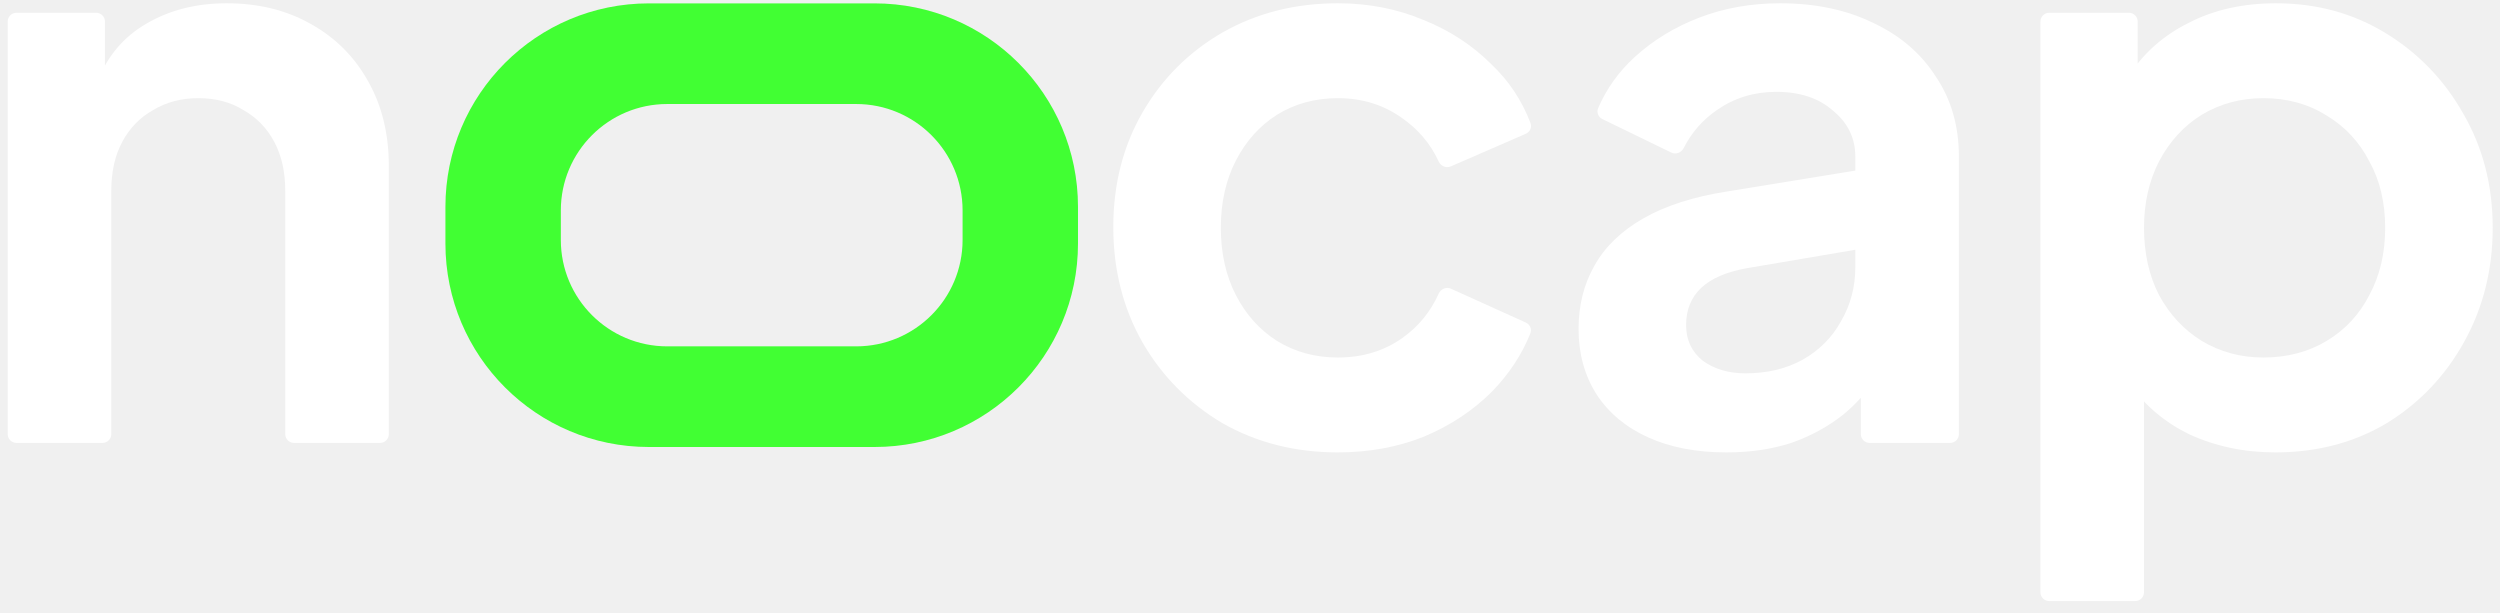
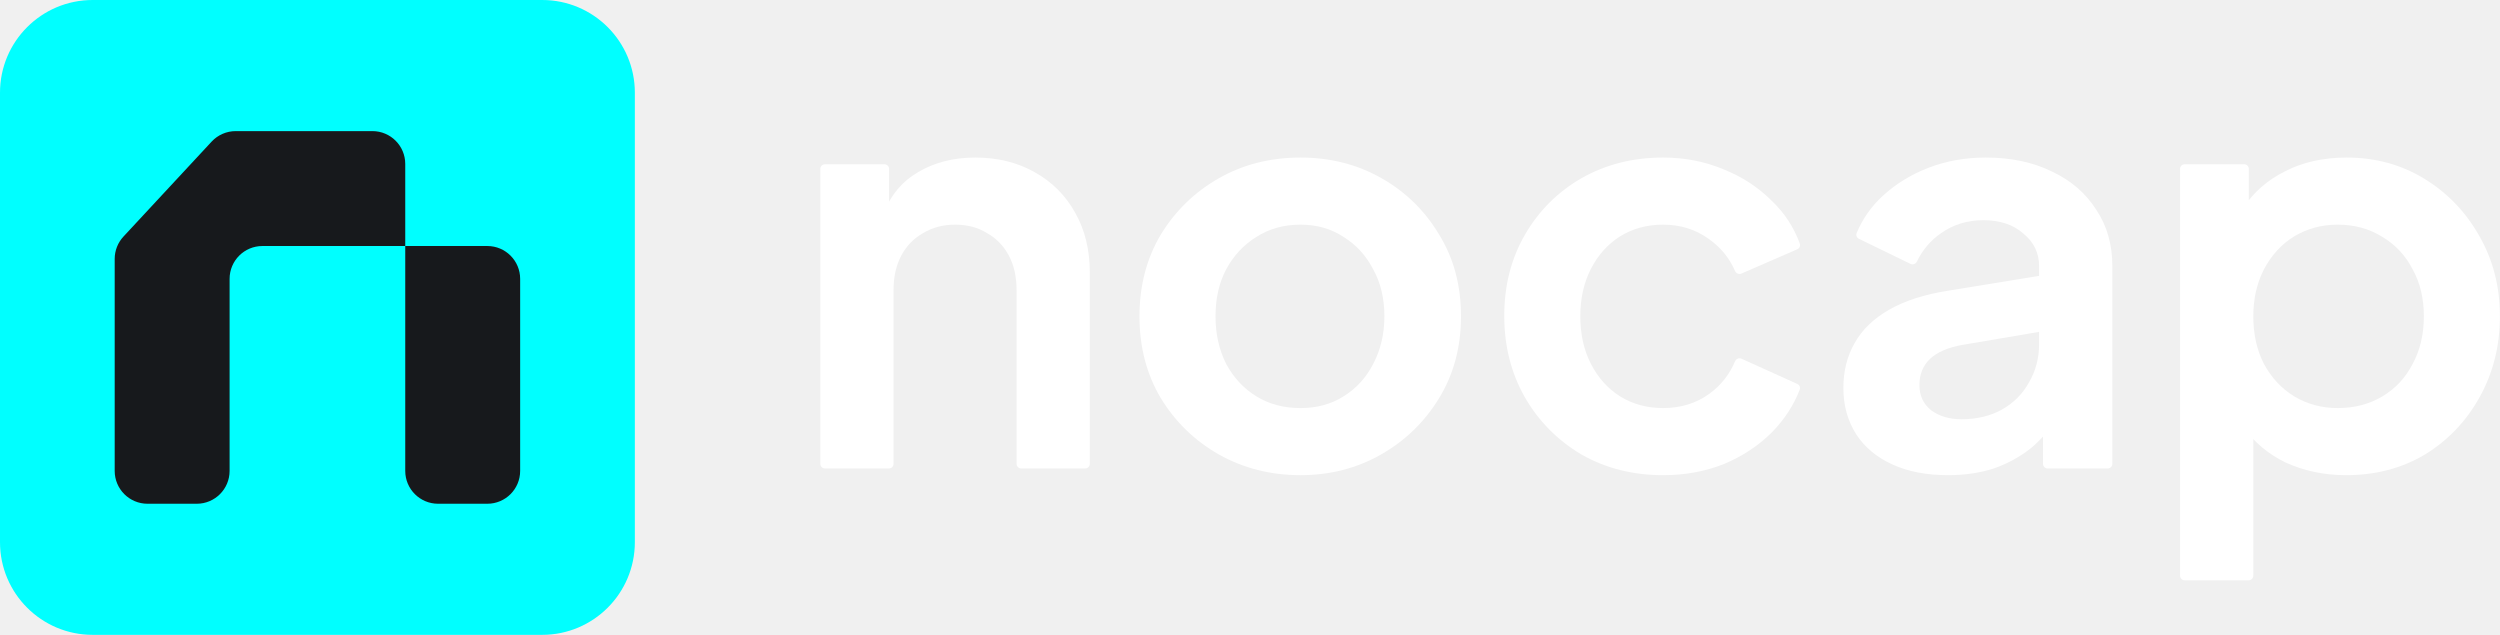
- <svg xmlns="http://www.w3.org/2000/svg" width="355" height="87" viewBox="0 0 355 87" fill="none">
-   <g clip-path="url(#clip0_1565_681)">
-     <path d="M2.341 62.894C1.652 62.894 1.094 62.335 1.094 61.646V3.06C1.094 2.371 1.652 1.813 2.341 1.813H13.657C14.346 1.813 14.904 2.371 14.904 3.06V11.66C14.904 12.219 14.155 12.404 13.895 11.909C13.823 11.772 13.813 11.61 13.871 11.467C15.3 7.911 17.591 5.217 20.743 3.385C24.037 1.439 27.854 0.466 32.196 0.466C36.687 0.466 40.654 1.439 44.097 3.385C47.616 5.331 50.348 8.063 52.294 11.581C54.24 15.025 55.213 19.029 55.213 23.595V61.646C55.213 62.335 54.655 62.894 53.966 62.894H41.752C41.063 62.894 40.504 62.335 40.504 61.646V27.076C40.504 24.381 39.98 22.061 38.932 20.115C37.885 18.169 36.425 16.671 34.553 15.623C32.757 14.501 30.624 13.939 28.154 13.939C25.758 13.939 23.625 14.501 21.753 15.623C19.882 16.671 18.422 18.169 17.375 20.115C16.327 22.061 15.803 24.381 15.803 27.076V61.646C15.803 62.335 15.244 62.894 14.555 62.894H2.341Z" fill="white" />
-     <path d="M189.976 64.241C183.913 64.241 178.448 62.856 173.583 60.087C168.792 57.242 165.012 53.425 162.242 48.634C159.473 43.769 158.088 38.304 158.088 32.241C158.088 26.178 159.473 20.751 162.242 15.96C165.012 11.17 168.792 7.389 173.583 4.62C178.448 1.85 183.913 0.465 189.976 0.465C194.317 0.465 198.359 1.251 202.102 2.823C205.845 4.32 209.063 6.416 211.758 9.111C214.255 11.473 216.112 14.26 217.331 17.472C217.559 18.074 217.257 18.739 216.667 18.995L206.011 23.629C205.352 23.915 204.592 23.585 204.292 22.933C203.138 20.424 201.397 18.362 199.07 16.746C196.451 14.875 193.419 13.939 189.976 13.939C186.757 13.939 183.875 14.725 181.33 16.297C178.86 17.869 176.914 20.04 175.491 22.809C174.069 25.579 173.358 28.76 173.358 32.353C173.358 35.946 174.069 39.127 175.491 41.897C176.914 44.667 178.86 46.837 181.33 48.409C183.875 49.981 186.757 50.767 189.976 50.767C193.494 50.767 196.563 49.832 199.183 47.96C201.443 46.345 203.146 44.257 204.293 41.694C204.59 41.028 205.366 40.695 206.029 40.995L216.67 45.806C217.257 46.072 217.549 46.745 217.309 47.344C216.096 50.364 214.283 53.115 211.871 55.595C209.176 58.29 205.957 60.423 202.214 61.995C198.472 63.492 194.392 64.241 189.976 64.241Z" fill="white" />
-     <path d="M245.153 64.241C240.886 64.241 237.181 63.53 234.037 62.108C230.893 60.685 228.46 58.664 226.739 56.044C225.017 53.35 224.156 50.243 224.156 46.725C224.156 43.357 224.905 40.363 226.402 37.743C227.899 35.048 230.219 32.802 233.363 31.006C236.507 29.209 240.474 27.937 245.265 27.188L263.803 24.168C264.561 24.044 265.251 24.63 265.251 25.399V34.107C265.251 34.715 264.812 35.235 264.212 35.337L248.072 38.08C245.153 38.604 242.982 39.539 241.56 40.887C240.138 42.234 239.426 43.993 239.426 46.164C239.426 48.26 240.212 49.944 241.784 51.217C243.431 52.414 245.452 53.013 247.848 53.013C250.917 53.013 253.611 52.377 255.932 51.104C258.327 49.757 260.161 47.923 261.434 45.602C262.781 43.282 263.455 40.737 263.455 37.967V22.248C263.455 19.628 262.407 17.457 260.311 15.736C258.29 13.939 255.595 13.041 252.227 13.041C249.083 13.041 246.276 13.902 243.805 15.623C241.771 17.022 240.195 18.825 239.08 21.033C238.753 21.677 237.977 21.98 237.328 21.665L227.532 16.905C226.955 16.624 226.681 15.948 226.936 15.358C228.133 12.584 229.864 10.165 232.128 8.101C234.748 5.705 237.817 3.834 241.335 2.487C244.853 1.139 248.671 0.466 252.788 0.466C257.803 0.466 262.22 1.401 266.037 3.273C269.855 5.069 272.811 7.614 274.907 10.908C277.078 14.126 278.163 17.907 278.163 22.248V61.646C278.163 62.335 277.605 62.894 276.916 62.894H265.488C264.798 62.894 264.241 62.335 264.241 61.646V53.48C264.241 52.9 264.688 52.419 265.266 52.378C266.157 52.315 266.741 53.276 266.225 54.006C264.916 55.862 263.431 57.477 261.77 58.852C259.6 60.573 257.129 61.921 254.36 62.894C251.59 63.792 248.521 64.241 245.153 64.241Z" fill="white" />
-     <path d="M290.988 85.35C290.298 85.35 289.74 84.791 289.74 84.102V3.06C289.74 2.371 290.298 1.813 290.988 1.813H302.303C302.992 1.813 303.551 2.371 303.551 3.06V10.961C303.551 11.643 302.618 11.841 302.341 11.218C302.255 11.024 302.271 10.8 302.387 10.623C304.464 7.467 307.247 5.017 310.737 3.273C314.33 1.401 318.484 0.466 323.2 0.466C328.964 0.466 334.166 1.888 338.807 4.732C343.448 7.577 347.116 11.394 349.811 16.185C352.58 20.976 353.965 26.365 353.965 32.353C353.965 38.267 352.618 43.656 349.923 48.522C347.228 53.387 343.56 57.242 338.919 60.087C334.278 62.856 329.001 64.241 323.088 64.241C318.671 64.241 314.592 63.38 310.849 61.659C307.421 59.979 304.646 57.646 302.525 54.659C302.26 54.285 302.286 53.781 302.575 53.424C303.199 52.651 304.449 53.093 304.449 54.087V84.102C304.449 84.791 303.89 85.35 303.201 85.35H290.988ZM321.403 50.767C324.772 50.767 327.766 49.981 330.386 48.409C333.006 46.837 335.027 44.667 336.449 41.897C337.946 39.128 338.695 35.946 338.695 32.353C338.695 28.76 337.946 25.616 336.449 22.922C335.027 20.152 333.006 17.981 330.386 16.41C327.766 14.763 324.772 13.939 321.403 13.939C318.185 13.939 315.265 14.725 312.646 16.297C310.101 17.869 308.079 20.077 306.582 22.922C305.16 25.691 304.449 28.835 304.449 32.353C304.449 35.946 305.16 39.128 306.582 41.897C308.079 44.667 310.101 46.837 312.646 48.409C315.265 49.981 318.185 50.767 321.403 50.767Z" fill="white" />
-     <g clip-path="url(#clip1_1565_681)">
-       <path fill-rule="evenodd" clip-rule="evenodd" d="M92.139 0.479C76.184 0.479 63.25 13.413 63.25 29.368V34.585C63.25 50.54 76.184 63.474 92.139 63.474H124.187C140.142 63.474 153.075 50.54 153.075 34.585V29.368C153.075 13.413 140.142 0.479 124.187 0.479H92.139ZM94.75 14.77C86.404 14.77 79.638 21.536 79.638 29.881V34.072C79.638 42.417 86.404 49.183 94.75 49.183H121.576C129.922 49.183 136.687 42.417 136.687 34.072V29.881C136.687 21.536 129.922 14.77 121.576 14.77H94.75Z" fill="#41FF33" />
-     </g>
-   </g>
-   <defs>
-     <clipPath id="clip0_1565_681">
-       <rect width="354.309" height="86.082" fill="white" transform="translate(0.34375 0.104858)" />
-     </clipPath>
-     <clipPath id="clip1_1565_681">
-       <rect width="90.222" height="63.556" fill="white" transform="translate(62.9883 0.104858)" />
-     </clipPath>
-   </defs>
+ <svg xmlns="http://www.w3.org/2000/svg" width="1079" height="274" viewBox="0 0 1079 274" fill="none">
+   <rect width="274" height="274" rx="40" fill="#00FFFF" />
+   <path d="M210.33 106.181H174.905V203.246C174.905 211.072 181.249 217.416 189.075 217.416H210.33C218.156 217.416 224.5 211.072 224.5 203.246V120.351C224.5 112.525 218.156 106.181 210.33 106.181Z" fill="#17191C" />
+   <path d="M174.905 70.756V106.181H113.265C105.439 106.181 99.095 112.525 99.095 120.351V203.246C99.095 211.072 92.751 217.416 84.925 217.416H63.67C55.844 217.416 49.5 211.072 49.5 203.246V111.746C49.5 108.169 50.853 104.724 53.286 102.103L91.348 61.114C94.029 58.227 97.791 56.586 101.732 56.586H160.735C168.561 56.586 174.905 62.93 174.905 70.756Z" fill="#17191C" />
+   <path d="M356.041 202.189C354.936 202.189 354.041 201.293 354.041 200.189V72.896C354.041 71.792 354.936 70.896 356.041 70.896H381.727C382.831 70.896 383.727 71.792 383.727 72.896V92.062C383.727 93.264 382.117 93.662 381.557 92.598V92.598C381.402 92.304 381.382 91.956 381.506 91.647C384.578 84.005 389.502 78.214 396.277 74.275C403.356 70.092 411.562 68 420.894 68C430.548 68 439.075 70.092 446.477 74.275C454.039 78.458 459.912 84.331 464.095 91.893C468.278 99.295 470.37 107.903 470.37 117.717V200.189C470.37 201.293 469.475 202.189 468.37 202.189H440.754C439.649 202.189 438.754 201.293 438.754 200.189V125.199C438.754 119.407 437.627 114.419 435.375 110.236C433.122 106.052 429.985 102.834 425.962 100.582C422.101 98.168 417.515 96.962 412.206 96.962C407.057 96.962 402.471 98.168 398.449 100.582C394.426 102.834 391.289 106.052 389.036 110.236C386.784 114.419 385.657 119.407 385.657 125.199V200.189C385.657 201.293 384.762 202.189 383.657 202.189H356.041Z" fill="white" />
+   <path d="M561.303 205.085C548.431 205.085 536.686 202.108 526.066 196.155C515.608 190.202 507.241 182.076 500.966 171.779C494.852 161.482 491.795 149.736 491.795 136.542C491.795 123.349 494.852 111.603 500.966 101.306C507.241 91.008 515.608 82.883 526.066 76.93C536.525 70.977 548.27 68 561.303 68C574.175 68 585.84 70.977 596.298 76.93C606.756 82.883 615.043 91.008 621.157 101.306C627.432 111.442 630.569 123.188 630.569 136.542C630.569 149.736 627.432 161.482 621.157 171.779C614.882 182.076 606.515 190.202 596.057 196.155C585.598 202.108 574.014 205.085 561.303 205.085ZM561.303 176.123C568.382 176.123 574.577 174.434 579.887 171.055C585.357 167.676 589.621 163.01 592.678 157.057C595.896 150.943 597.505 144.105 597.505 136.542C597.505 128.819 595.896 122.062 592.678 116.269C589.621 110.316 585.357 105.65 579.887 102.271C574.577 98.731 568.382 96.962 561.303 96.962C554.063 96.962 547.707 98.731 542.237 102.271C536.766 105.65 532.422 110.316 529.204 116.269C526.147 122.062 524.618 128.819 524.618 136.542C524.618 144.105 526.147 150.943 529.204 157.057C532.422 163.01 536.766 167.676 542.237 171.055C547.707 174.434 554.063 176.123 561.303 176.123Z" fill="white" />
+   <path d="M717.778 205.085C704.746 205.085 693 202.108 682.542 196.155C672.244 190.041 664.119 181.835 658.166 171.538C652.213 161.079 649.236 149.334 649.236 136.301C649.236 123.268 652.213 111.603 658.166 101.306C664.119 91.008 672.244 82.883 682.542 76.93C693 70.977 704.746 68 717.778 68C727.11 68 735.799 69.689 743.844 73.068C751.889 76.286 758.807 80.791 764.6 86.584C770.115 91.801 774.181 97.986 776.796 105.137C777.15 106.106 776.668 107.171 775.722 107.582L751.583 118.078C750.527 118.537 749.308 118.009 748.848 116.953C746.371 111.262 742.531 106.609 737.327 102.995C731.696 98.973 725.18 96.962 717.778 96.962C710.86 96.962 704.665 98.651 699.195 102.03C693.885 105.409 689.702 110.075 686.645 116.028C683.588 121.981 682.059 128.819 682.059 136.542C682.059 144.265 683.588 151.104 686.645 157.057C689.702 163.01 693.885 167.676 699.195 171.055C704.665 174.434 710.86 176.123 717.778 176.123C725.341 176.123 731.937 174.112 737.569 170.09C742.627 166.477 746.386 161.761 748.848 155.942C749.304 154.865 750.549 154.332 751.614 154.814L775.725 165.716C776.669 166.143 777.134 167.22 776.76 168.185C774.155 174.906 770.182 181.011 764.841 186.501C759.049 192.293 752.13 196.879 744.085 200.258C736.04 203.476 727.271 205.085 717.778 205.085Z" fill="white" />
+   <path d="M840.731 205.085C831.56 205.085 823.596 203.556 816.838 200.499C810.08 197.442 804.851 193.098 801.15 187.466C797.45 181.674 795.599 174.997 795.599 167.435C795.599 160.194 797.208 153.758 800.426 148.127C803.644 142.335 808.632 137.508 815.39 133.646C822.148 129.785 830.675 127.049 840.973 125.44L881.611 118.82C882.827 118.621 883.932 119.561 883.932 120.794V140.887C883.932 141.863 883.229 142.696 882.267 142.859L847.006 148.851C840.731 149.977 836.065 151.989 833.008 154.885C829.951 157.781 828.423 161.562 828.423 166.228C828.423 170.733 830.112 174.353 833.491 177.089C837.031 179.663 841.375 180.95 846.523 180.95C853.12 180.95 858.913 179.583 863.9 176.847C869.049 173.951 872.991 170.009 875.726 165.021C878.623 160.033 880.071 154.563 880.071 148.61V114.821C880.071 109.19 877.818 104.524 873.313 100.823C868.969 96.962 863.176 95.031 855.936 95.031C849.178 95.031 843.145 96.881 837.835 100.582C833.264 103.725 829.77 107.819 827.355 112.864C826.855 113.908 825.609 114.392 824.568 113.886L802.301 103.065C801.375 102.615 800.938 101.532 801.333 100.581C803.915 94.378 807.715 88.989 812.735 84.412C818.366 79.263 824.963 75.24 832.525 72.344C840.088 69.448 848.293 68 857.143 68C867.923 68 877.416 70.011 885.622 74.034C893.827 77.895 900.183 83.366 904.688 90.445C909.354 97.364 911.687 105.489 911.687 114.821V200.189C911.687 201.293 910.792 202.189 909.687 202.189H883.76C882.656 202.189 881.76 201.293 881.76 200.189V181.606C881.76 180.556 882.571 179.685 883.618 179.611L884.682 179.535C886.296 179.419 887.356 181.162 886.439 182.496C883.524 186.734 880.194 190.402 876.45 193.5C871.784 197.201 866.475 200.097 860.522 202.189C854.568 204.119 847.972 205.085 840.731 205.085Z" fill="white" />
+   <path d="M942.909 250.458C941.804 250.458 940.909 249.562 940.909 248.458V72.896C940.909 71.792 941.804 70.896 942.909 70.896H968.594C969.699 70.896 970.594 71.792 970.594 72.896V90.56C970.594 92.027 968.59 92.452 967.994 91.111V91.111C967.809 90.695 967.844 90.213 968.094 89.833C972.559 83.05 978.541 77.783 986.041 74.034C993.764 70.011 1002.69 68 1012.83 68C1025.22 68 1036.4 71.057 1046.38 77.171C1056.35 83.285 1064.24 91.491 1070.03 101.789C1075.98 112.086 1078.96 123.671 1078.96 136.542C1078.96 149.253 1076.06 160.838 1070.27 171.296C1064.48 181.755 1056.59 190.041 1046.62 196.155C1036.64 202.108 1025.3 205.085 1012.59 205.085C1003.1 205.085 994.327 203.234 986.282 199.534C978.852 195.895 972.852 190.827 968.28 184.33C967.779 183.618 967.828 182.662 968.375 181.985L968.969 181.25C970.154 179.783 972.525 180.621 972.525 182.506V248.458C972.525 249.562 971.63 250.458 970.525 250.458H942.909ZM1008.97 176.123C1016.21 176.123 1022.64 174.434 1028.28 171.055C1033.91 167.676 1038.25 163.01 1041.31 157.057C1044.53 151.104 1046.14 144.265 1046.14 136.542C1046.14 128.819 1044.53 122.062 1041.31 116.269C1038.25 110.316 1033.91 105.65 1028.28 102.271C1022.64 98.731 1016.21 96.962 1008.97 96.962C1002.05 96.962 995.775 98.651 990.143 102.03C984.673 105.409 980.329 110.155 977.111 116.269C974.054 122.223 972.525 128.98 972.525 136.542C972.525 144.265 974.054 151.104 977.111 157.057C980.329 163.01 984.673 167.676 990.143 171.055C995.775 174.434 1002.05 176.123 1008.97 176.123Z" fill="white" />
</svg>
